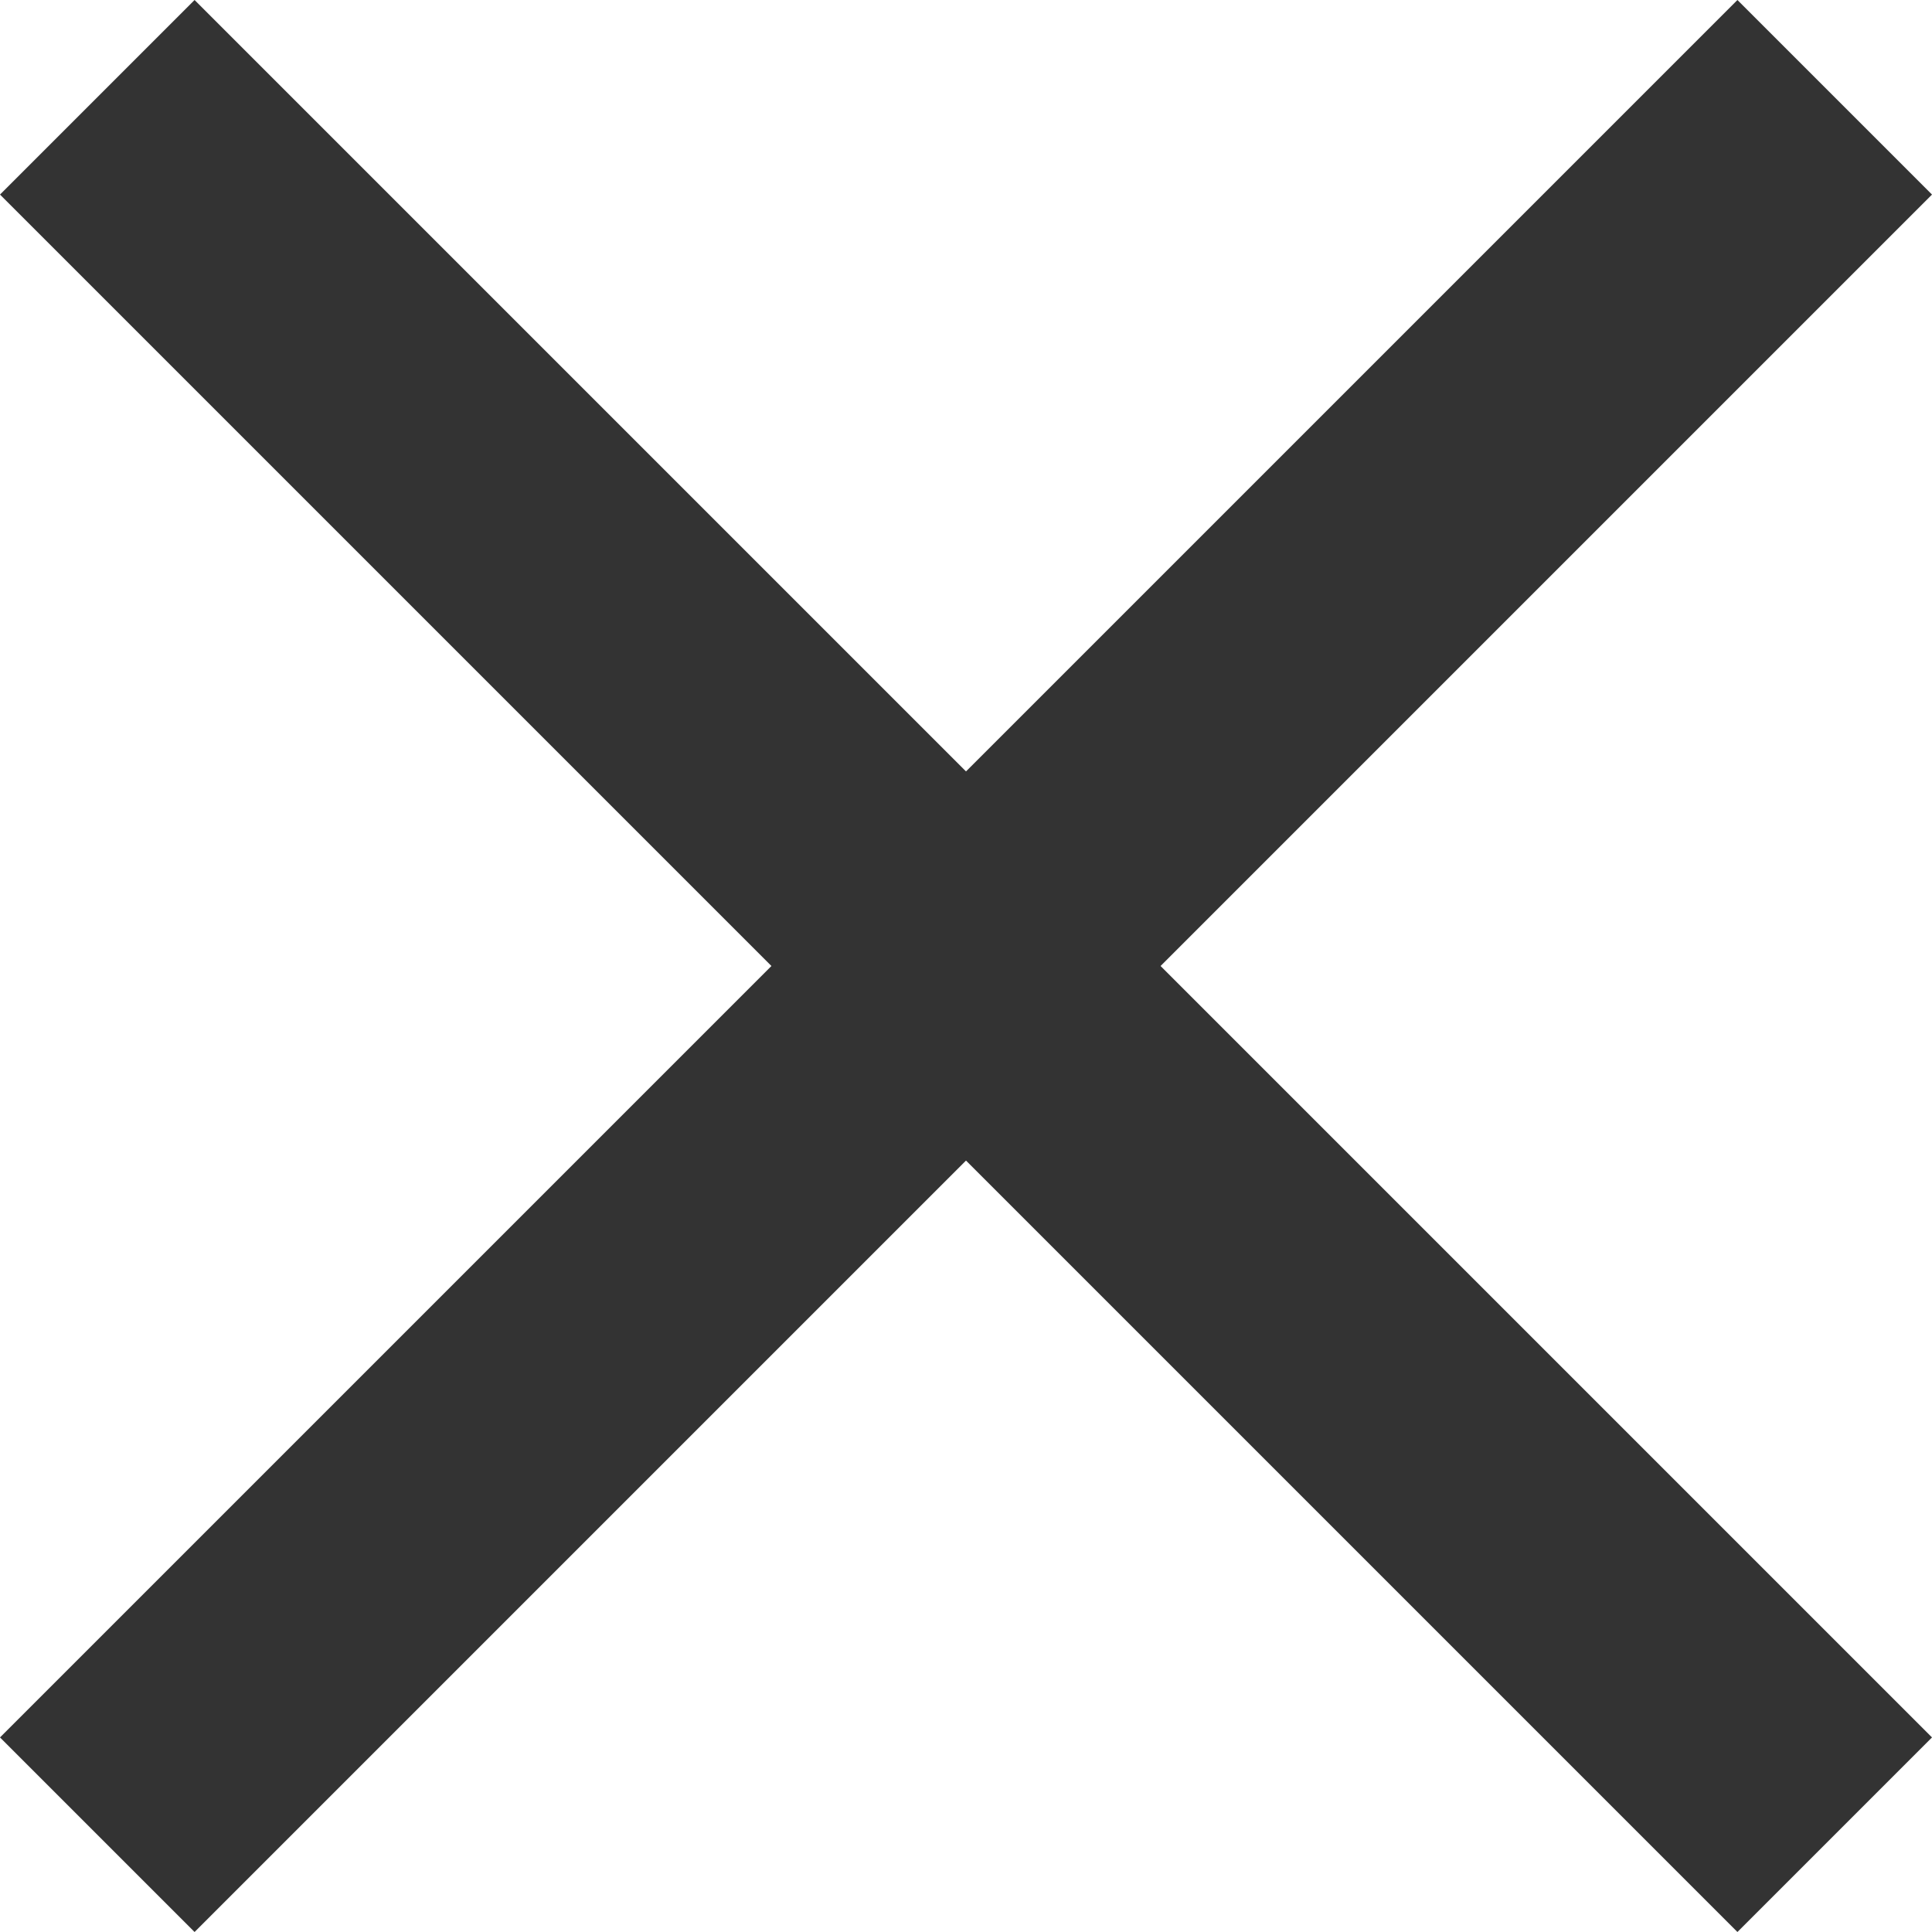
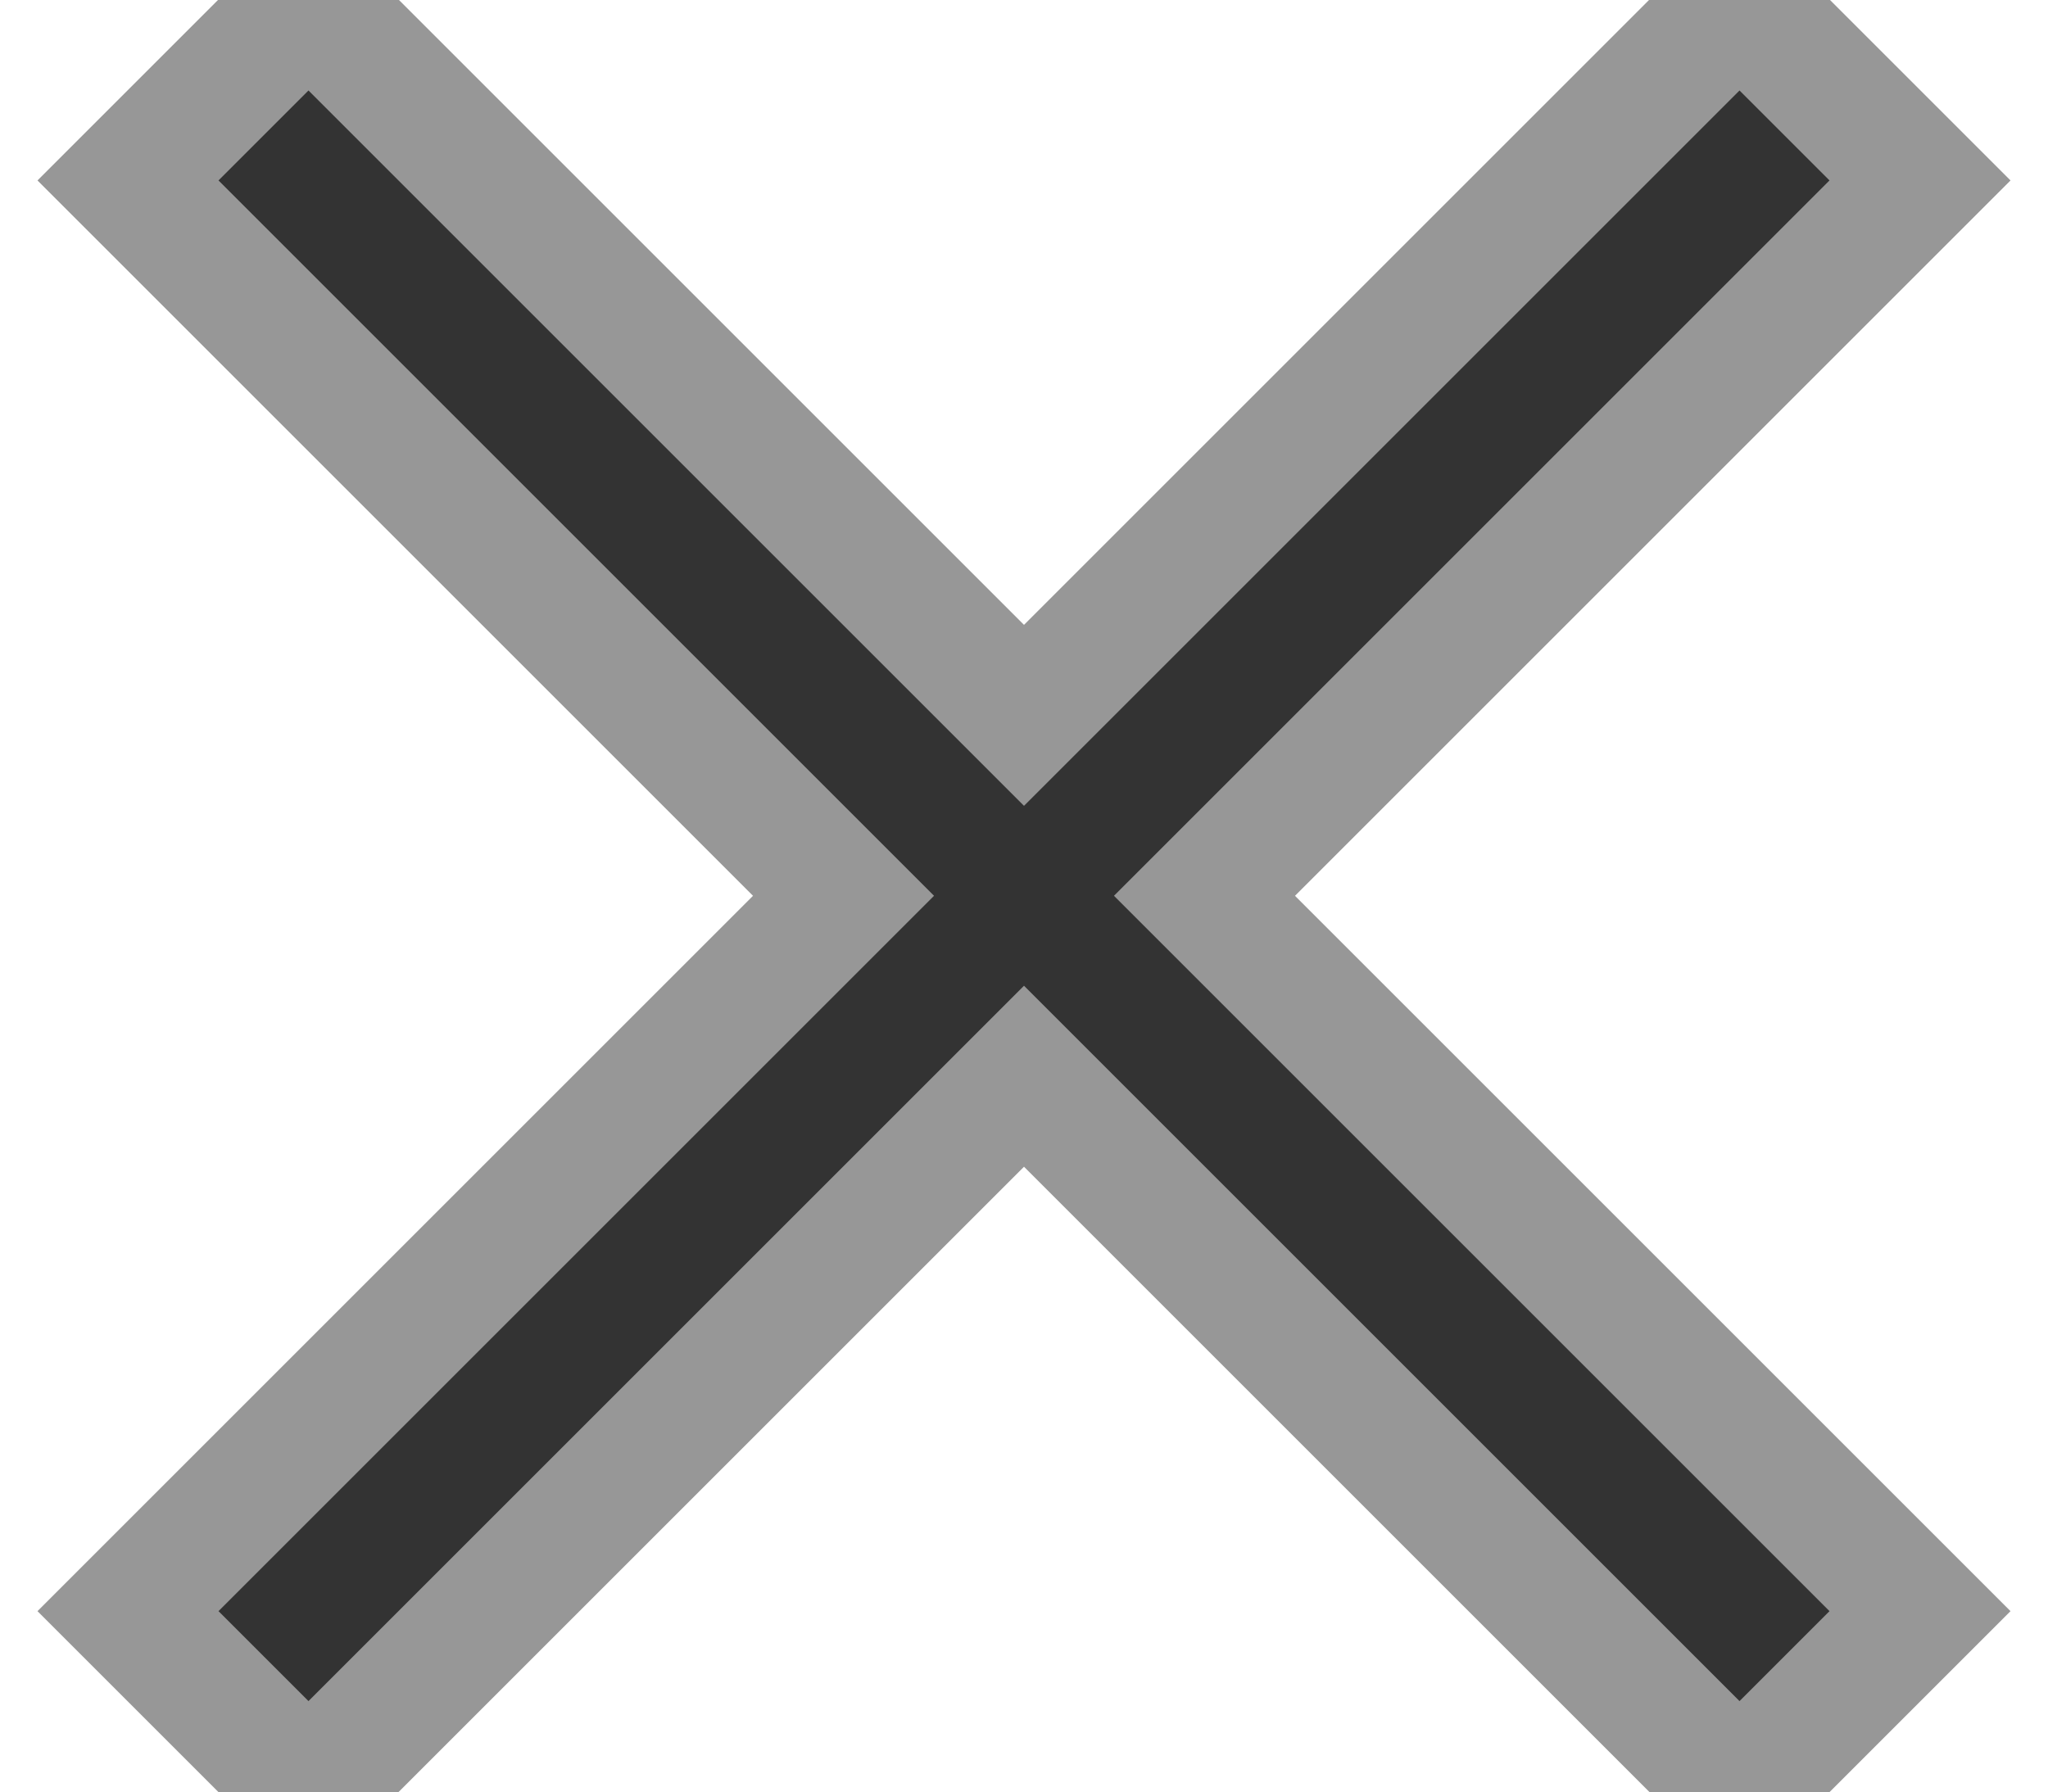
- <svg xmlns="http://www.w3.org/2000/svg" width="14px" height="14px" viewBox="0 0 14 14" version="1.1">
+ <svg xmlns="http://www.w3.org/2000/svg" width="16px" height="14px" viewBox="0 0 16 14" version="1.1">
  <g id="Page-1" stroke="none" stroke-width="1" fill="none" fill-rule="evenodd">
-     <g id="modal" transform="translate(-335, -24)" fill="#333333">
-       <g id="Group-21">
-         <g>
-           <g id="ic_x" transform="translate(335, 24)">
-             <polygon points="14 1.41 12.59 0 7 5.59 1.41 0 0 1.41 5.59 7 0 12.59 1.41 14 7 8.41 12.59 14 14 12.59 8.41 7" />
-           </g>
-         </g>
+     <g id="ic_clear_x" transform="translate(1, 0)" fill="#333333" stroke="#979797">
+       <g id="ic_x">
+         <polygon points="14 1.41 12.59 0 7 5.59 1.41 0 0 1.41 5.59 7 0 12.59 1.41 14 7 8.41 12.59 14 14 12.59 8.41 7" />
      </g>
    </g>
  </g>
</svg>
